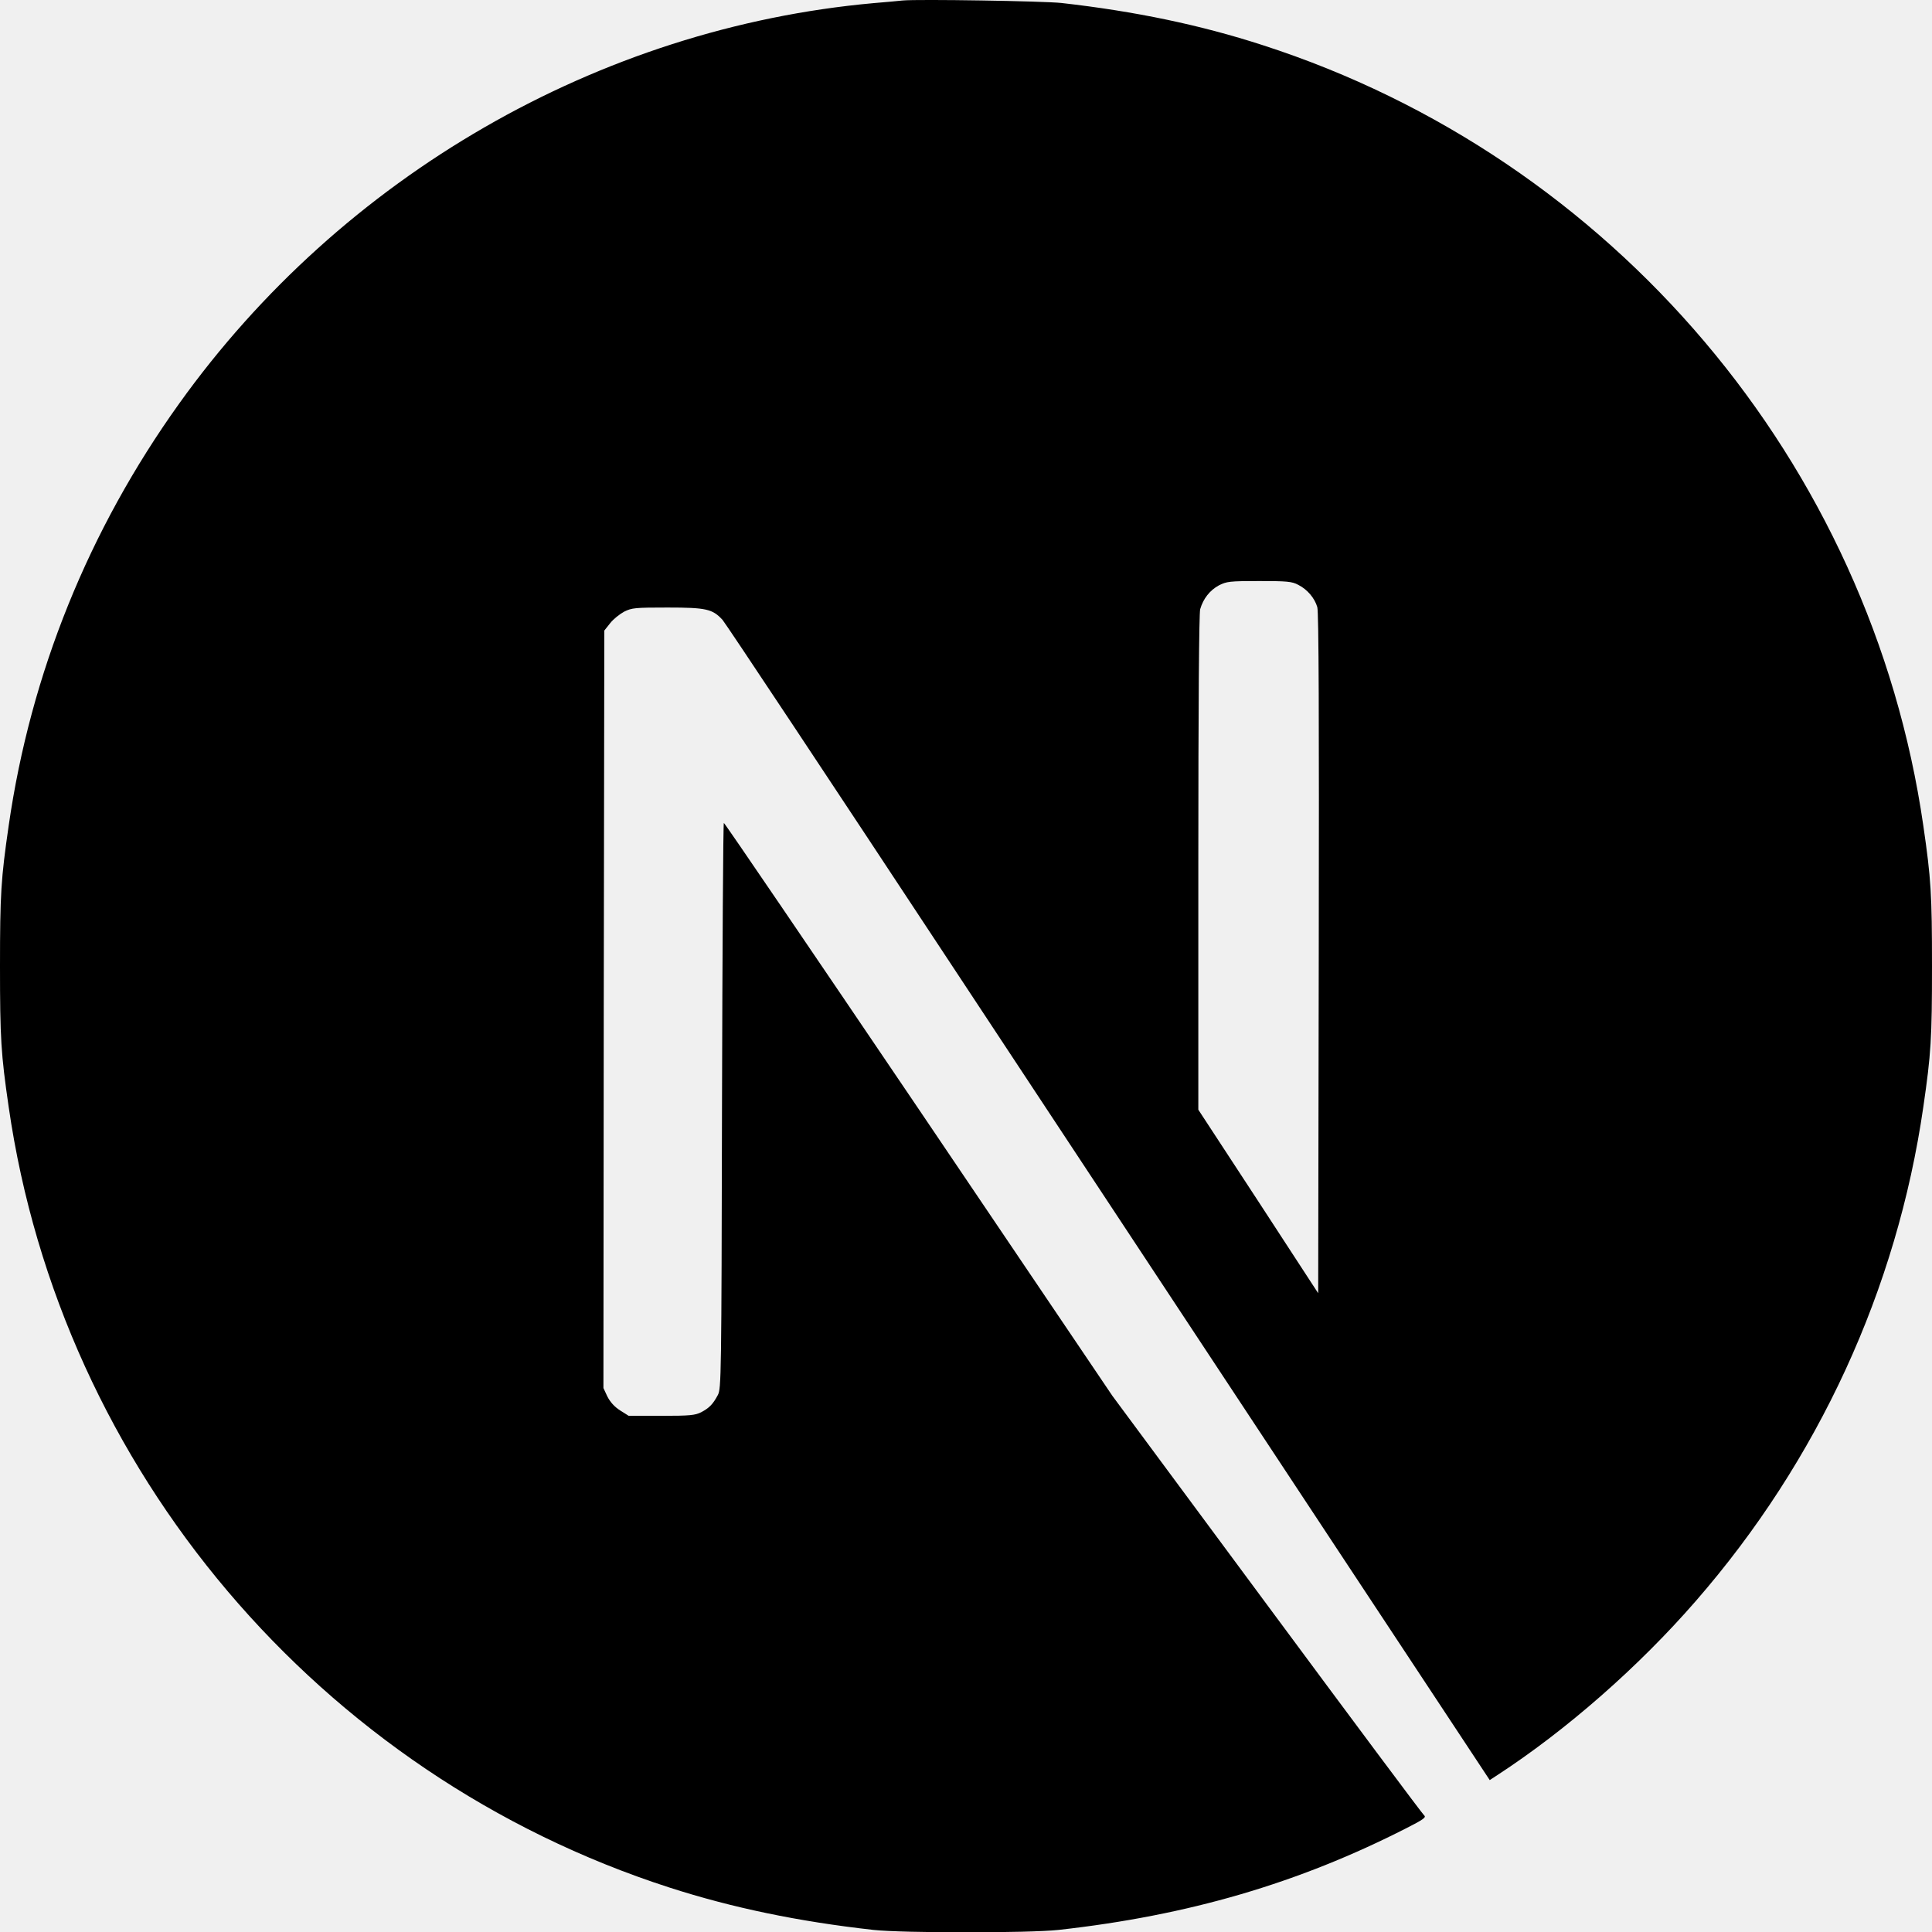
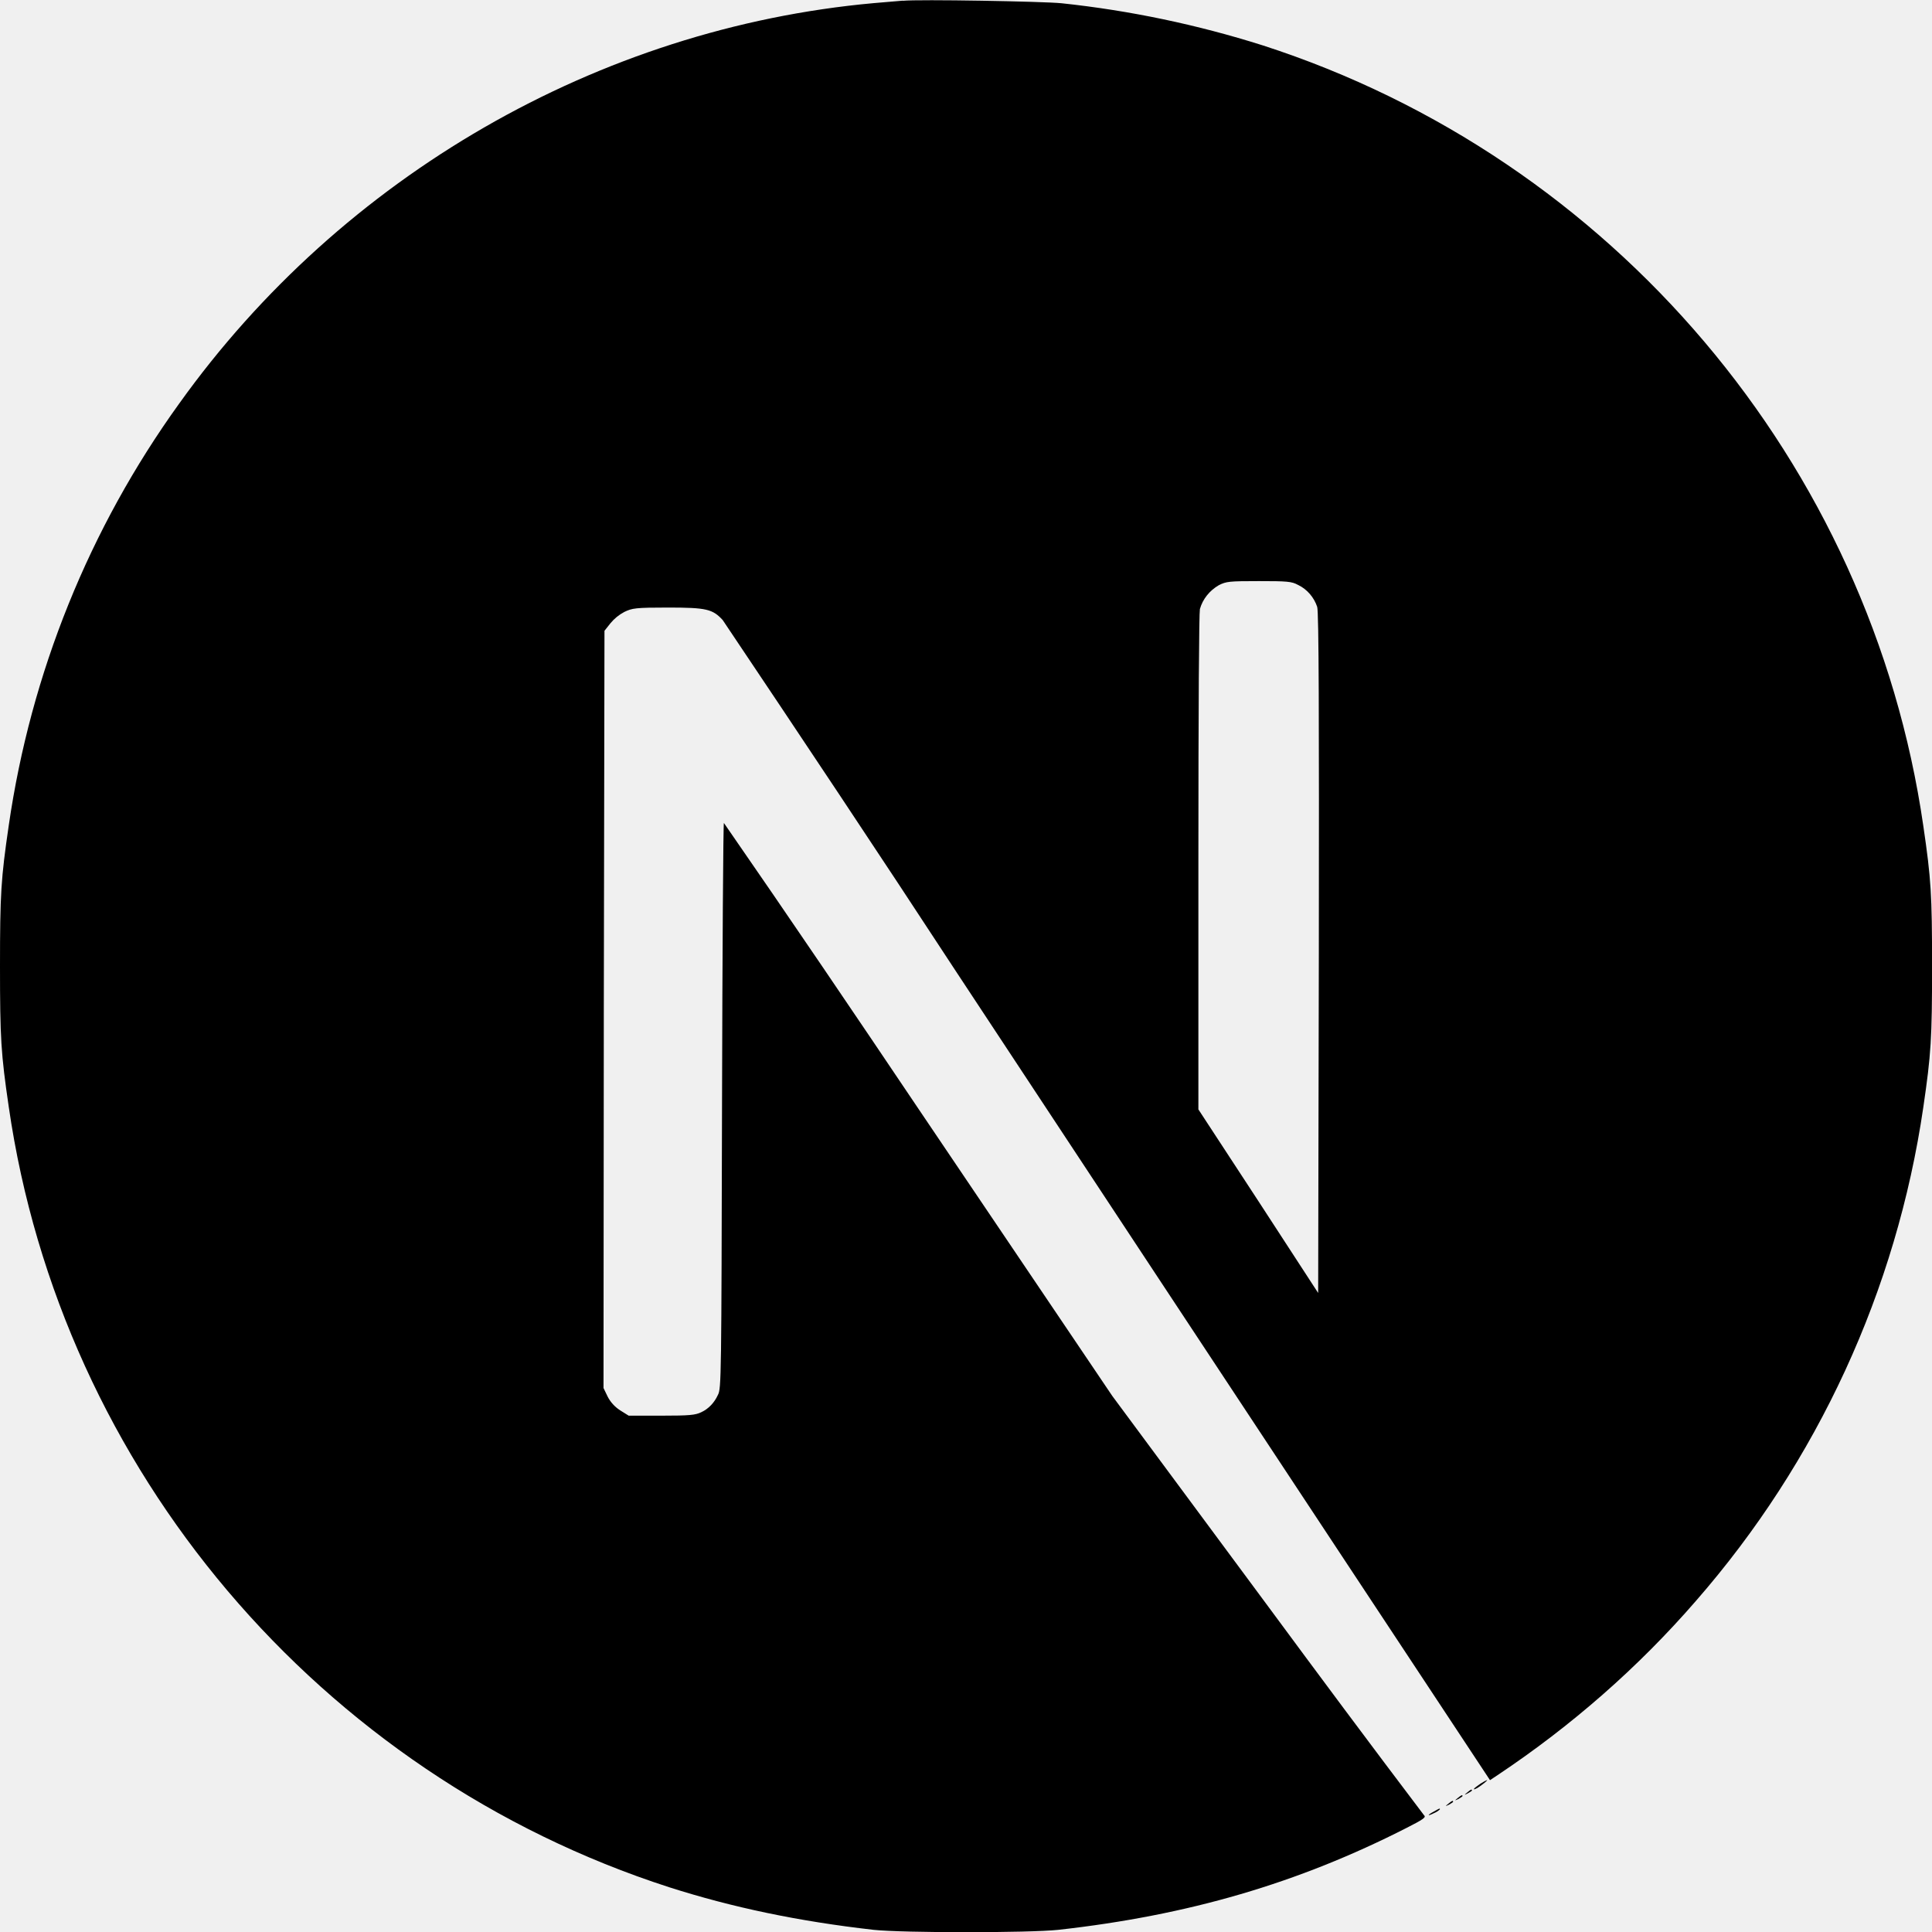
- <svg xmlns="http://www.w3.org/2000/svg" width="800px" height="800px" viewBox="0 0 24 24" fill="none">
-   <g clip-path="url(#clip0)">
-     <path d="M11.214 0.006C11.162 0.011 10.998 0.028 10.85 0.039C7.442 0.347 4.249 2.186 2.226 5.013C1.1 6.585 0.38 8.368 0.108 10.256C0.012 10.916 0 11.11 0 12.004C0 12.898 0.012 13.093 0.108 13.752C0.76 18.259 3.967 22.045 8.317 23.448C9.096 23.699 9.917 23.87 10.85 23.974C11.214 24.014 12.786 24.014 13.15 23.974C14.761 23.795 16.127 23.396 17.473 22.709C17.68 22.604 17.72 22.575 17.692 22.552C17.673 22.538 16.793 21.358 15.737 19.931L13.818 17.339L11.414 13.78C10.09 11.823 9.002 10.223 8.992 10.223C8.983 10.221 8.974 11.802 8.969 13.733C8.962 17.114 8.96 17.25 8.917 17.33C8.856 17.445 8.809 17.491 8.711 17.543C8.636 17.581 8.57 17.588 8.216 17.588H7.81L7.702 17.52C7.632 17.475 7.58 17.416 7.545 17.348L7.496 17.243L7.5 12.539L7.507 7.833L7.58 7.741C7.618 7.692 7.697 7.629 7.754 7.598C7.85 7.551 7.887 7.547 8.293 7.547C8.772 7.547 8.852 7.565 8.976 7.701C9.011 7.739 10.313 9.7 11.871 12.063C13.429 14.425 15.559 17.651 16.605 19.235L18.506 22.113L18.602 22.05C19.453 21.496 20.354 20.708 21.067 19.887C22.585 18.144 23.564 16.018 23.892 13.752C23.988 13.093 24 12.898 24 12.004C24 11.11 23.988 10.916 23.892 10.256C23.24 5.75 20.033 1.963 15.683 0.56C14.916 0.311 14.1 0.14 13.185 0.037C12.96 0.013 11.409 -0.012 11.214 0.006ZM16.127 7.265C16.239 7.321 16.331 7.429 16.364 7.542C16.382 7.603 16.387 8.907 16.382 11.847L16.375 16.065L15.632 14.925L14.886 13.785V10.719C14.886 8.736 14.895 7.622 14.909 7.568C14.947 7.436 15.029 7.333 15.141 7.272C15.238 7.223 15.273 7.218 15.641 7.218C15.988 7.218 16.049 7.223 16.127 7.265Z" fill="currentColor" />
-   </g>
-   <defs>
-     <clipPath id="clip0">
-       <rect width="24" height="24" fill="white" />
-     </clipPath>
-   </defs>
+ <svg xmlns="http://www.w3.org/2000/svg" fill="#000000" width="800px" height="800px" viewBox="0 0 32 32">
+   <path d="M23.749 30.005c-0.119 0.063-0.109 0.083 0.005 0.025 0.037-0.015 0.068-0.036 0.095-0.061 0-0.021 0-0.021-0.1 0.036zM23.989 29.875c-0.057 0.047-0.057 0.047 0.011 0.016 0.036-0.021 0.068-0.041 0.068-0.047 0-0.027-0.016-0.021-0.079 0.031zM24.145 29.781c-0.057 0.047-0.057 0.047 0.011 0.016 0.037-0.021 0.068-0.043 0.068-0.048 0-0.025-0.016-0.020-0.079 0.032zM24.303 29.688c-0.057 0.047-0.057 0.047 0.009 0.015 0.037-0.020 0.068-0.041 0.068-0.047 0-0.025-0.016-0.020-0.077 0.032zM24.516 29.547c-0.109 0.073-0.147 0.12-0.047 0.068 0.067-0.041 0.181-0.131 0.161-0.131-0.043 0.016-0.079 0.043-0.115 0.063zM14.953 0.011c-0.073 0.005-0.292 0.025-0.484 0.041-4.548 0.412-8.803 2.86-11.5 6.631-1.491 2.067-2.459 4.468-2.824 6.989-0.129 0.88-0.145 1.14-0.145 2.333 0 1.192 0.016 1.448 0.145 2.328 0.871 6.011 5.147 11.057 10.943 12.927 1.043 0.333 2.136 0.563 3.381 0.704 0.484 0.052 2.577 0.052 3.061 0 2.152-0.24 3.969-0.771 5.767-1.688 0.276-0.14 0.328-0.177 0.291-0.208-0.88-1.161-1.744-2.323-2.609-3.495l-2.557-3.453-3.203-4.745c-1.068-1.588-2.14-3.172-3.229-4.744-0.011 0-0.025 2.109-0.031 4.681-0.011 4.505-0.011 4.688-0.068 4.792-0.057 0.125-0.151 0.229-0.276 0.287-0.099 0.047-0.188 0.057-0.661 0.057h-0.541l-0.141-0.088c-0.088-0.057-0.161-0.136-0.208-0.229l-0.068-0.141 0.005-6.271 0.011-6.271 0.099-0.125c0.063-0.077 0.141-0.14 0.229-0.187 0.131-0.063 0.183-0.073 0.724-0.073 0.635 0 0.74 0.025 0.907 0.208 1.296 1.932 2.588 3.869 3.859 5.812 2.079 3.152 4.917 7.453 6.312 9.563l2.537 3.839 0.125-0.083c1.219-0.813 2.328-1.781 3.285-2.885 2.016-2.308 3.324-5.147 3.767-8.177 0.129-0.88 0.145-1.141 0.145-2.333 0-1.193-0.016-1.448-0.145-2.328-0.871-6.011-5.147-11.057-10.943-12.928-1.084-0.343-2.199-0.577-3.328-0.697-0.303-0.031-2.371-0.068-2.631-0.041zM21.5 9.688c0.151 0.072 0.265 0.208 0.317 0.364 0.027 0.084 0.032 1.823 0.027 5.74l-0.011 5.624-0.989-1.52-0.995-1.521v-4.083c0-2.647 0.011-4.131 0.025-4.204 0.047-0.167 0.161-0.307 0.313-0.395 0.124-0.063 0.172-0.068 0.667-0.068 0.463 0 0.541 0.005 0.645 0.063z" />
</svg>
